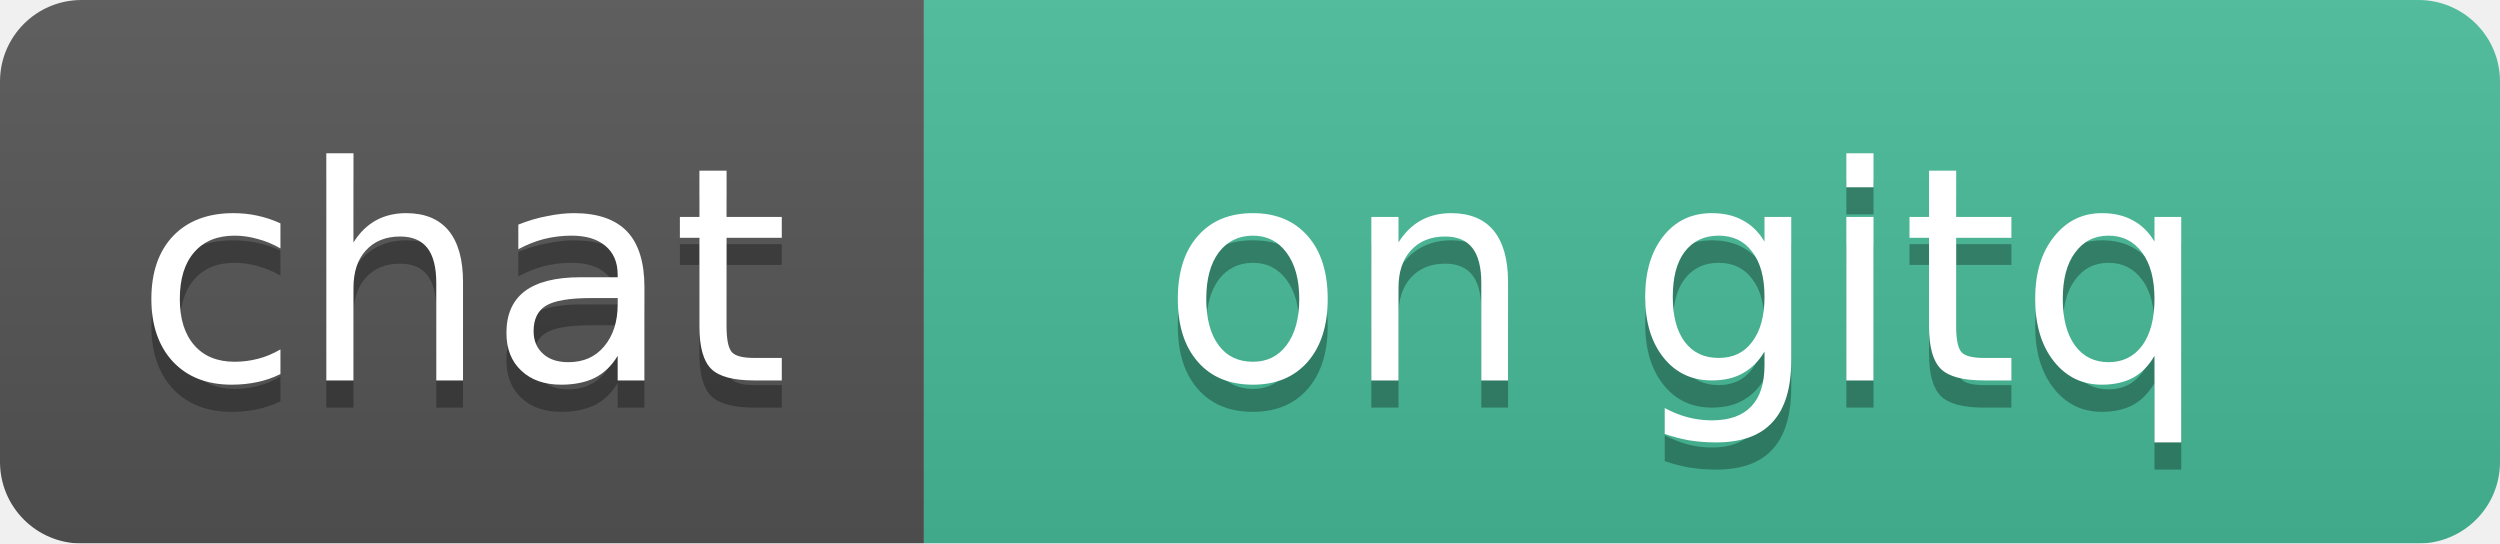
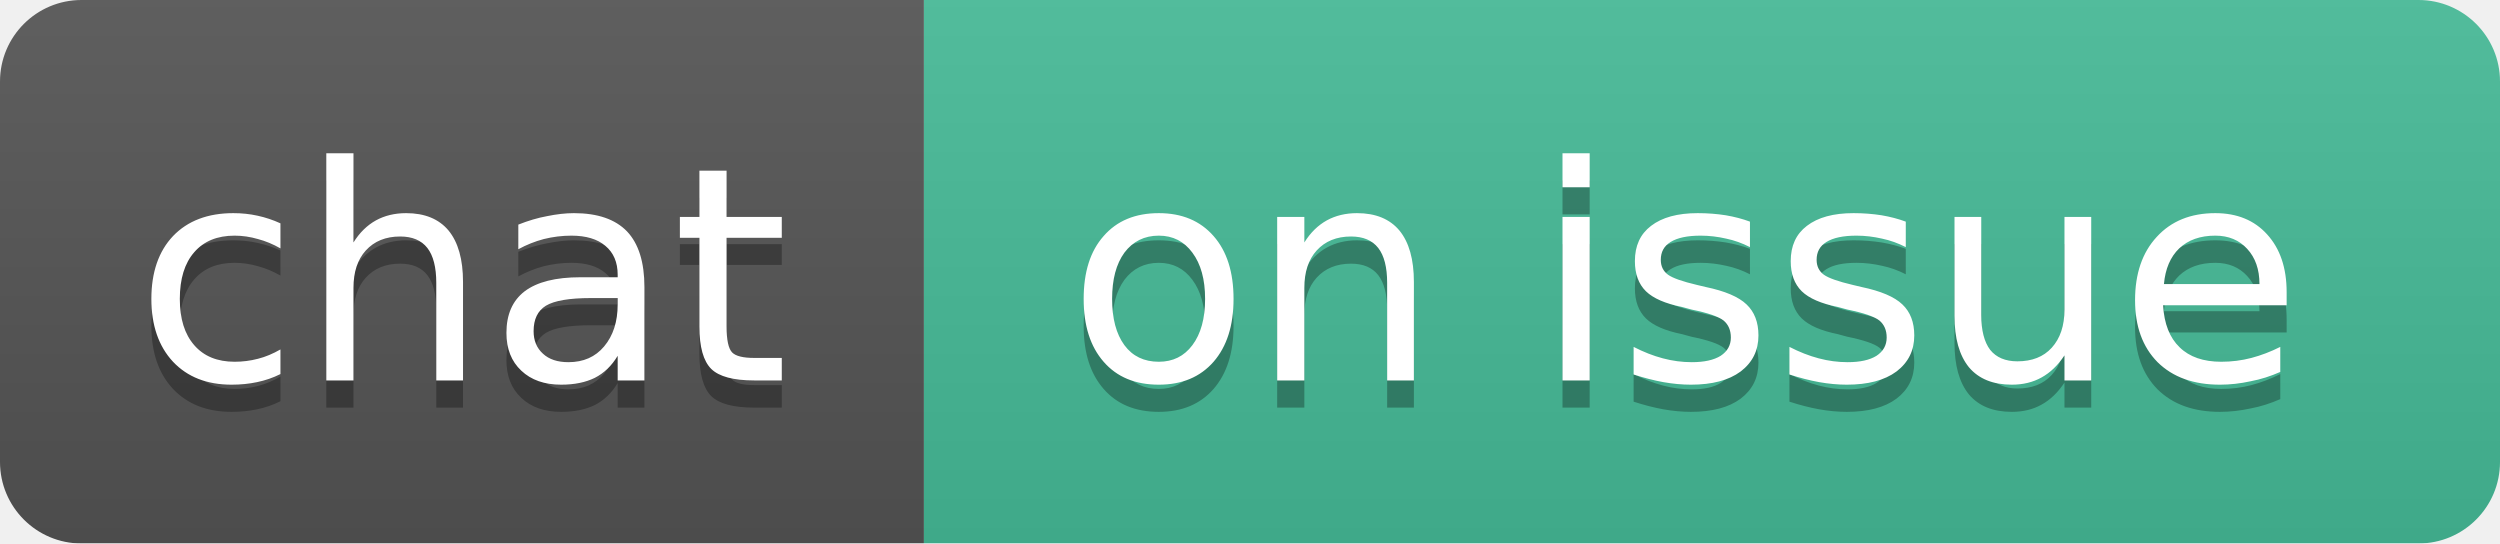
<svg xmlns="http://www.w3.org/2000/svg" width="92" height="20">
  <linearGradient id="b" x2="0" y2="100%">
    <stop offset="0" stop-color="#bbb" stop-opacity=".1" />
    <stop offset="1" stop-opacity=".1" />
  </linearGradient>
  <mask id="a">
    <rect width="92" height="20" rx="3" fill="#fff" />
  </mask>
  <g mask="url(#a)">
    <path fill="#555" d="M0 0h34v20H0z" />
    <path fill="#46BC99" d="M34 0h58v20H34z" />
    <path fill="url(#b)" d="M0 0h92v20H0z" />
  </g>
  <g fill="#fff" text-anchor="middle" font-family="DejaVu Sans,Verdana,Geneva,sans-serif" font-size="11">
    <text x="17" y="15" fill="#010101" fill-opacity=".3">chat</text>
    <text x="17" y="14">chat</text>
-     <text x="62" y="15" fill="#010101" fill-opacity=".3">on gitq</text>
-     <text x="62" y="14">on gitq</text>
+     <text x="62" y="15" fill="#010101" fill-opacity=".3">on issue</text>
+     <text x="62" y="14">on issue</text>
  </g>
</svg>
